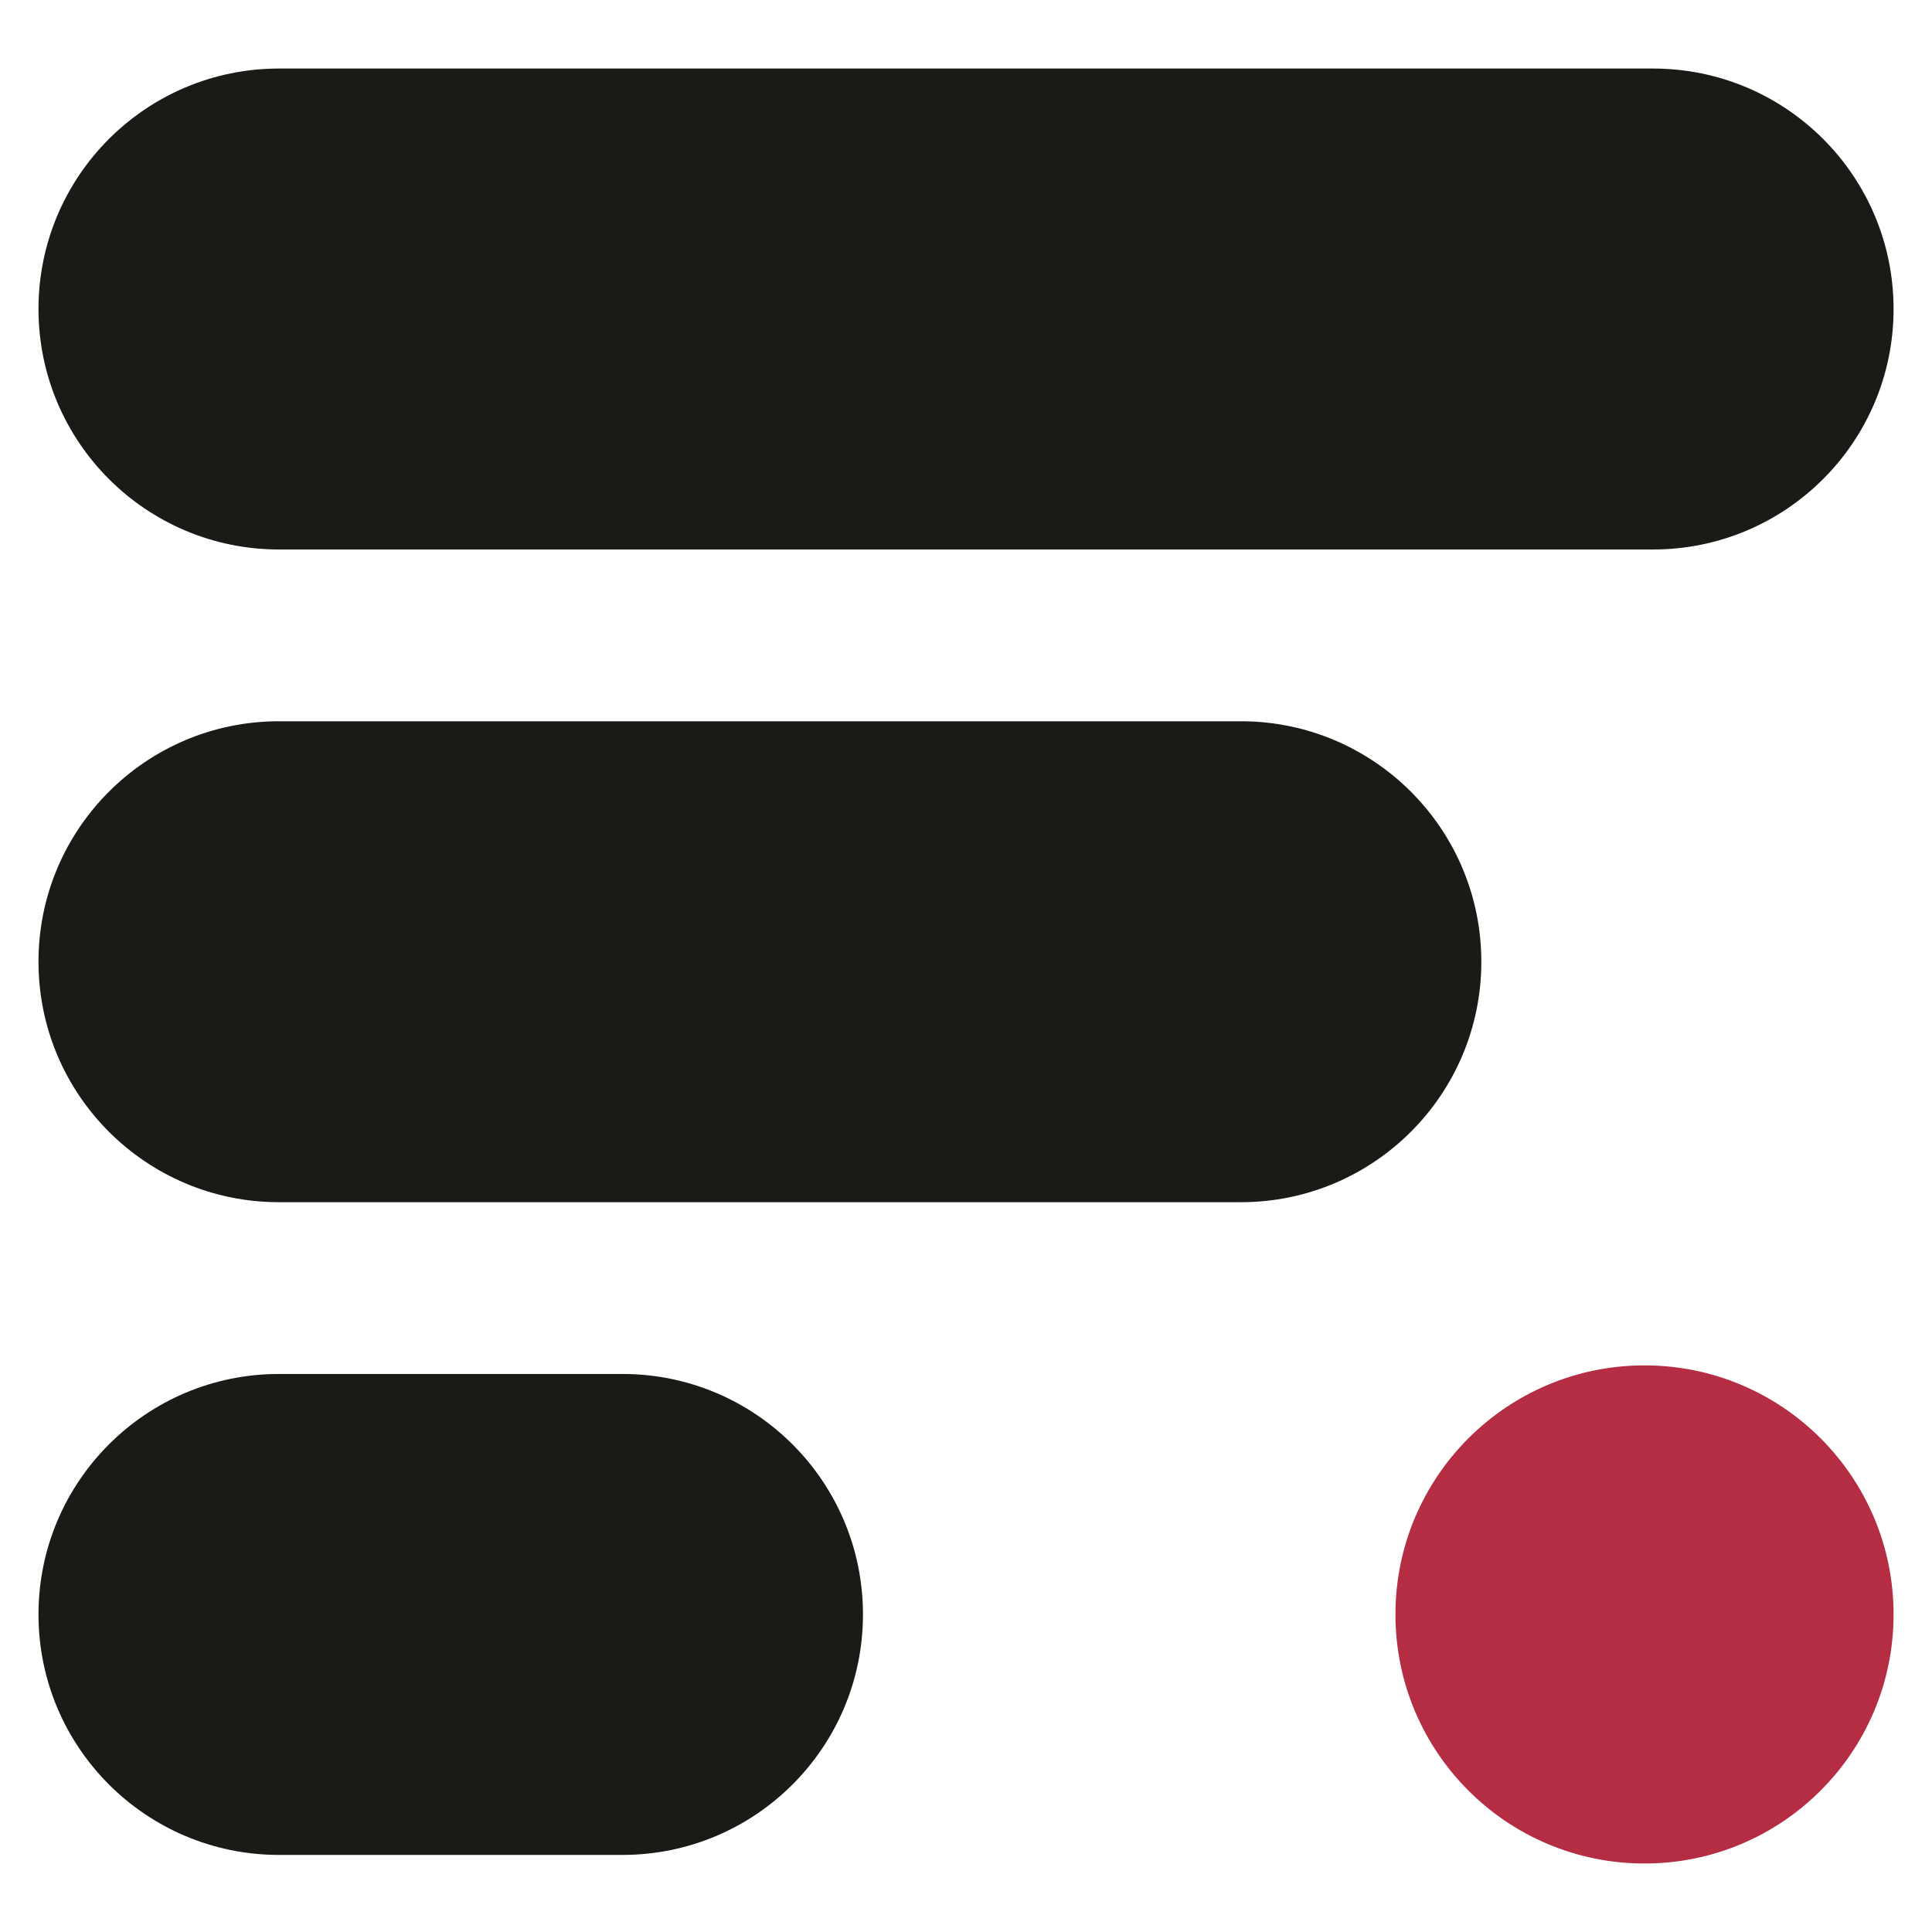
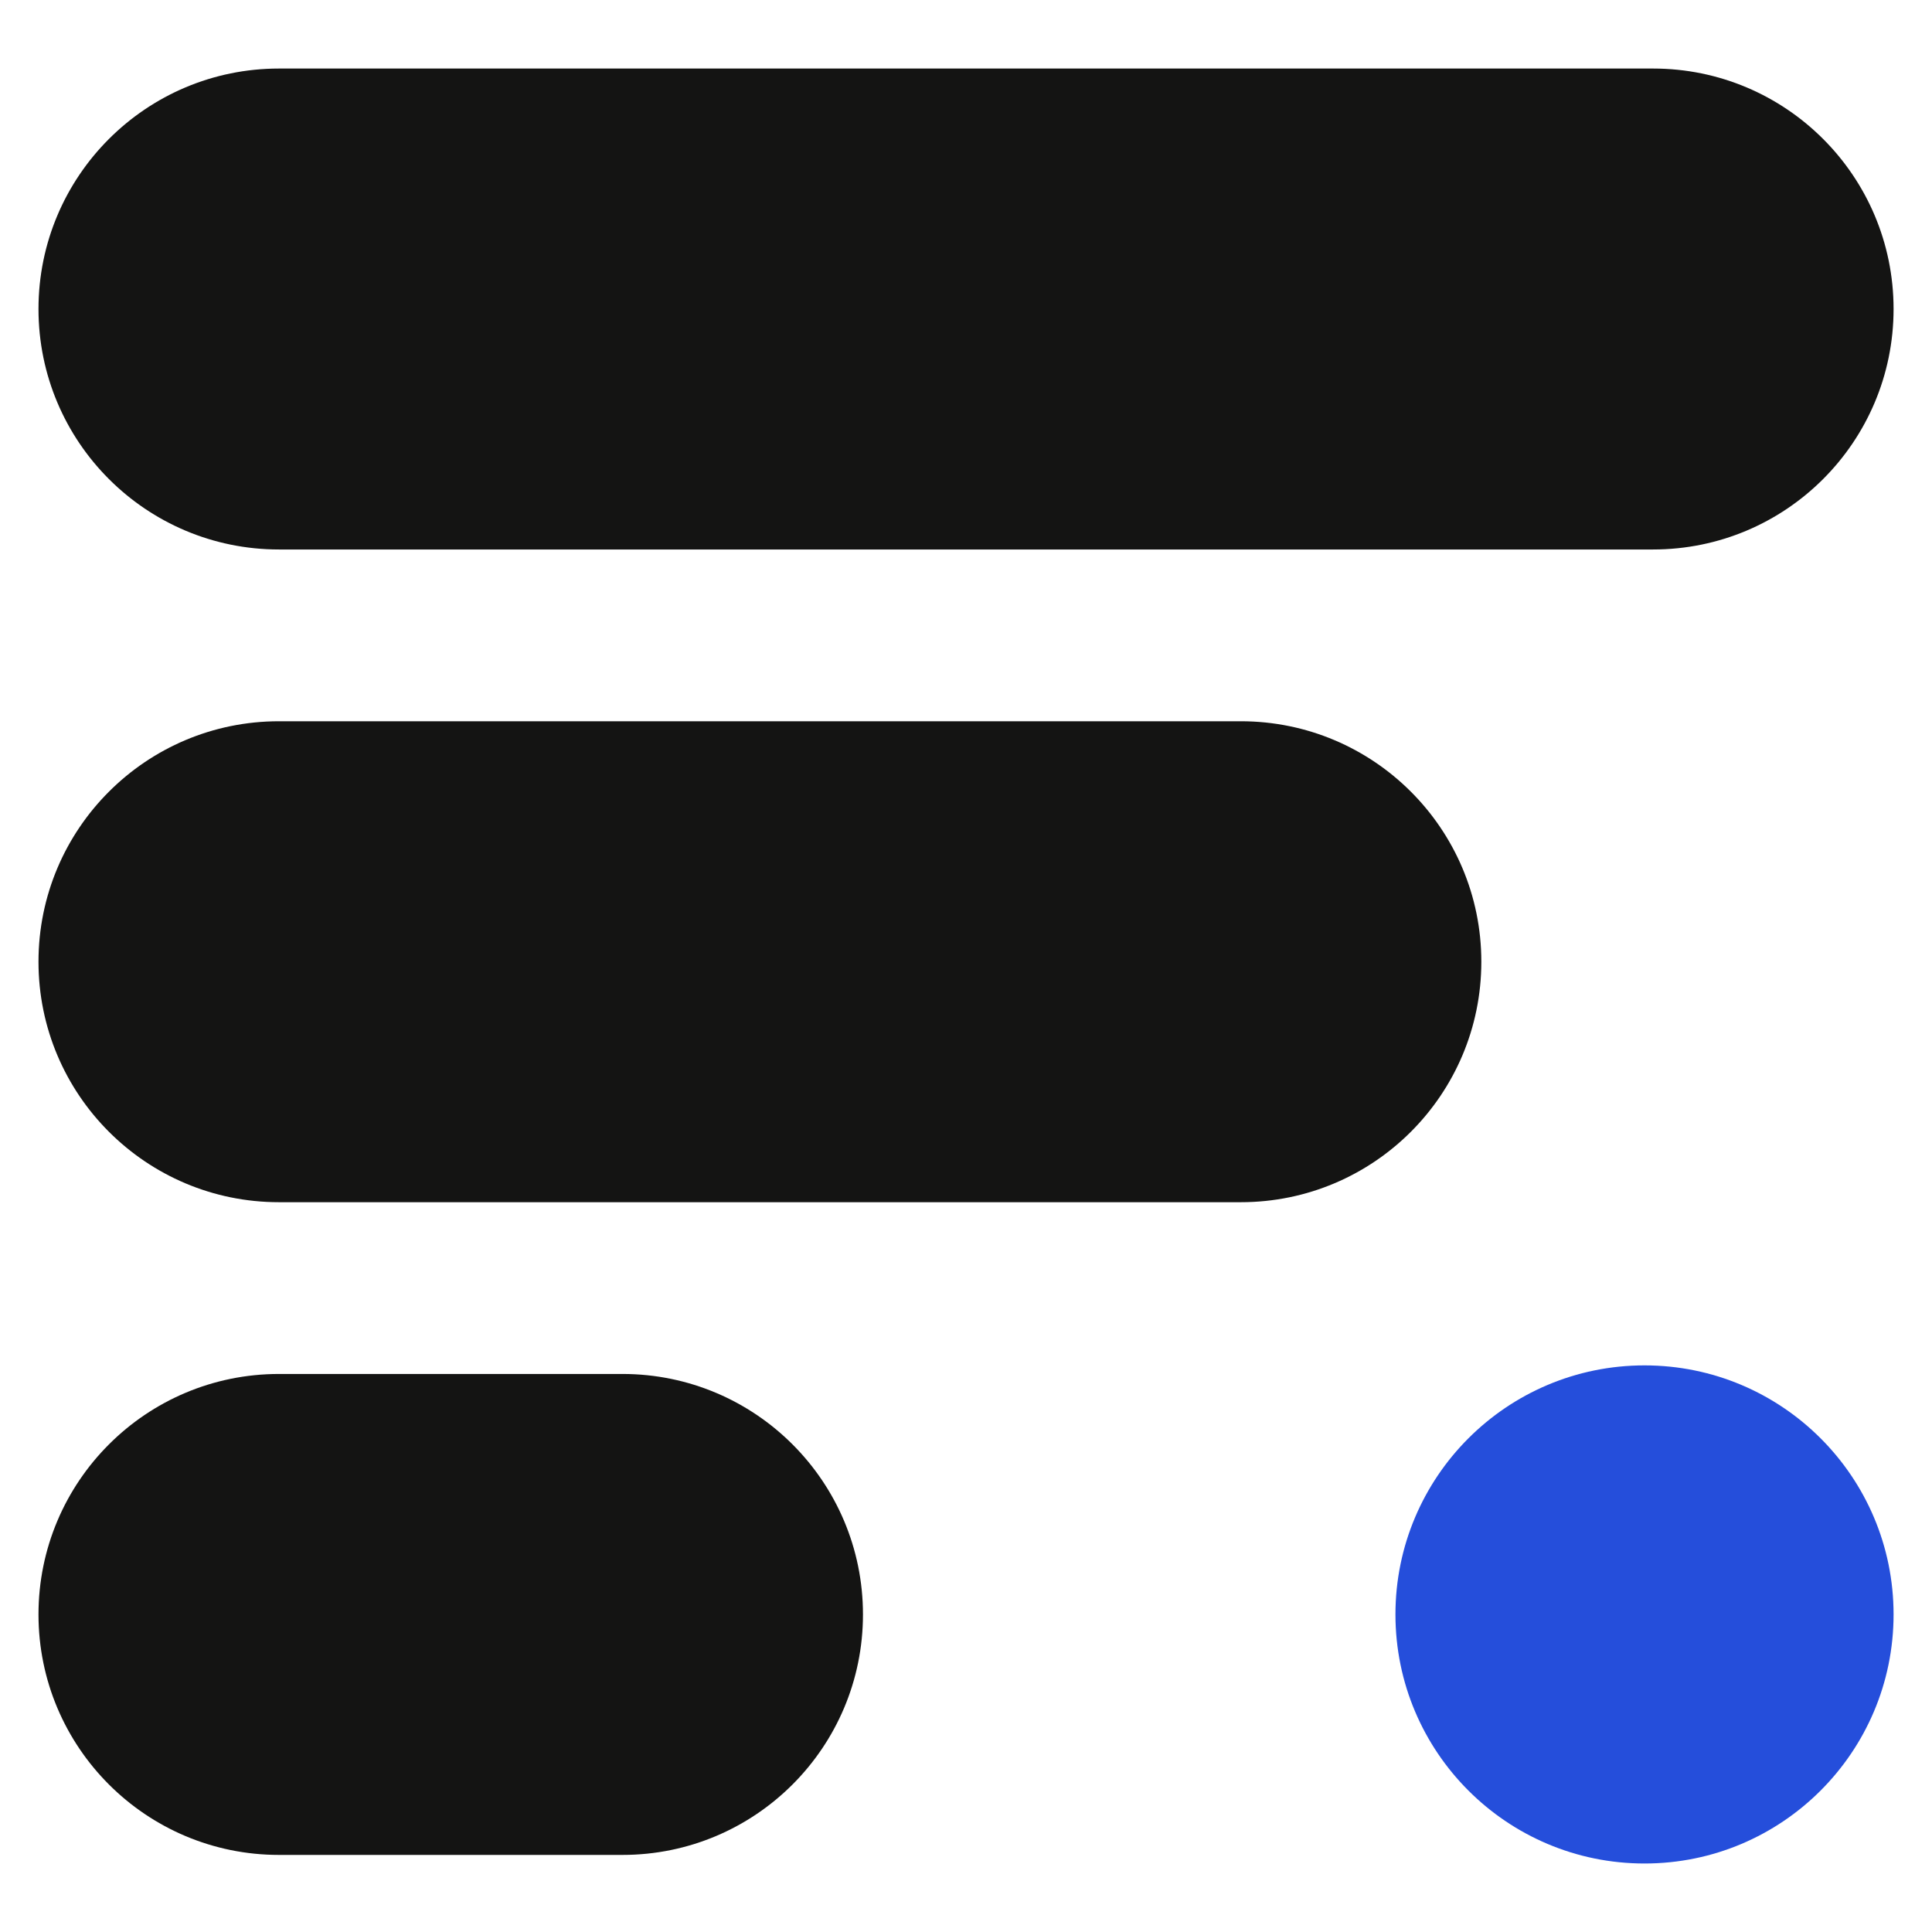
<svg xmlns="http://www.w3.org/2000/svg" viewBox="0 0 256 256" width="256" height="256">
-   <style>.ink{fill:#1b1a17}.now{fill:#b42d43}@media (prefers-color-scheme:dark){.ink{fill:#eeeae3}.now{fill:#e8667a}}</style>
+   <style>.ink{fill:#141413}.now{fill:#254edb}</style>
  <g transform="translate(-17.66 -18.23) scale(1.138)">
    <path class="ink" d="M48.0 24H208.0A28.0 28.0 0 0 1 208.0 80H48.0A28.0 28.0 0 0 1 48.0 24Z M48.0 100H160.0A28.0 28.0 0 0 1 160.0 156H48.0A28.0 28.0 0 0 1 48.0 100Z M48.0 176H88.0A28.0 28.0 0 0 1 88.0 232H48.0A28.0 28.0 0 0 1 48.0 176Z" />
    <path class="now" d="M178 204A29 29 0 1 1 236 204A29 29 0 1 1 178 204Z" />
  </g>
</svg>
